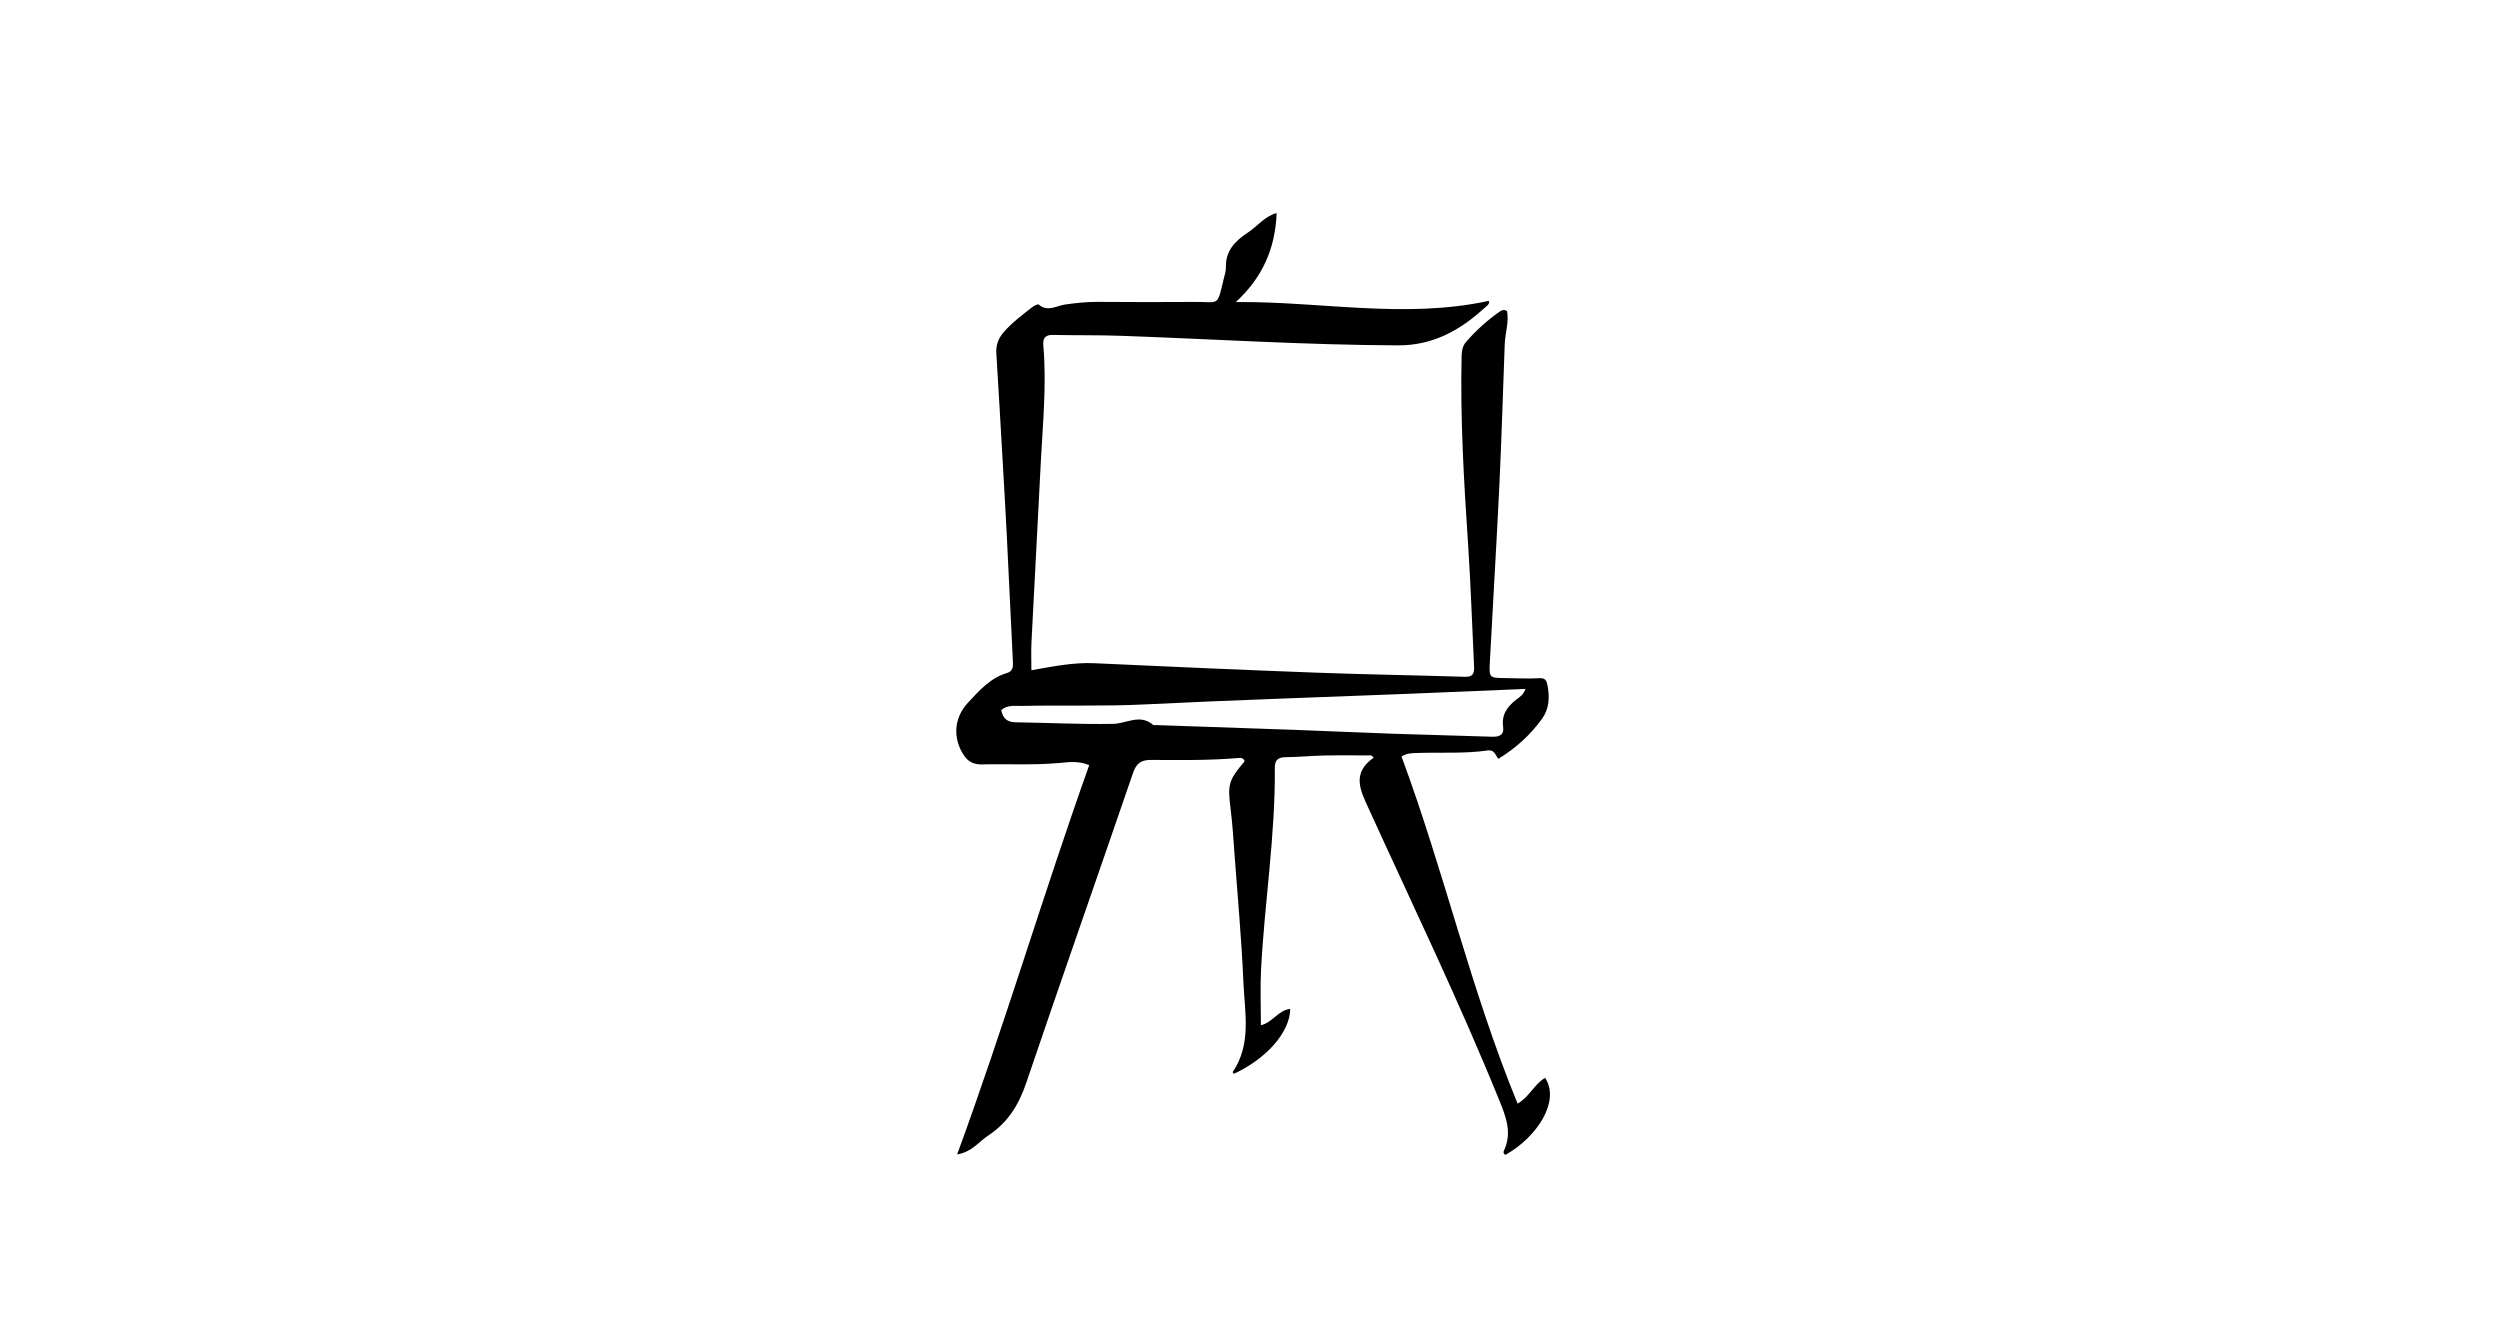
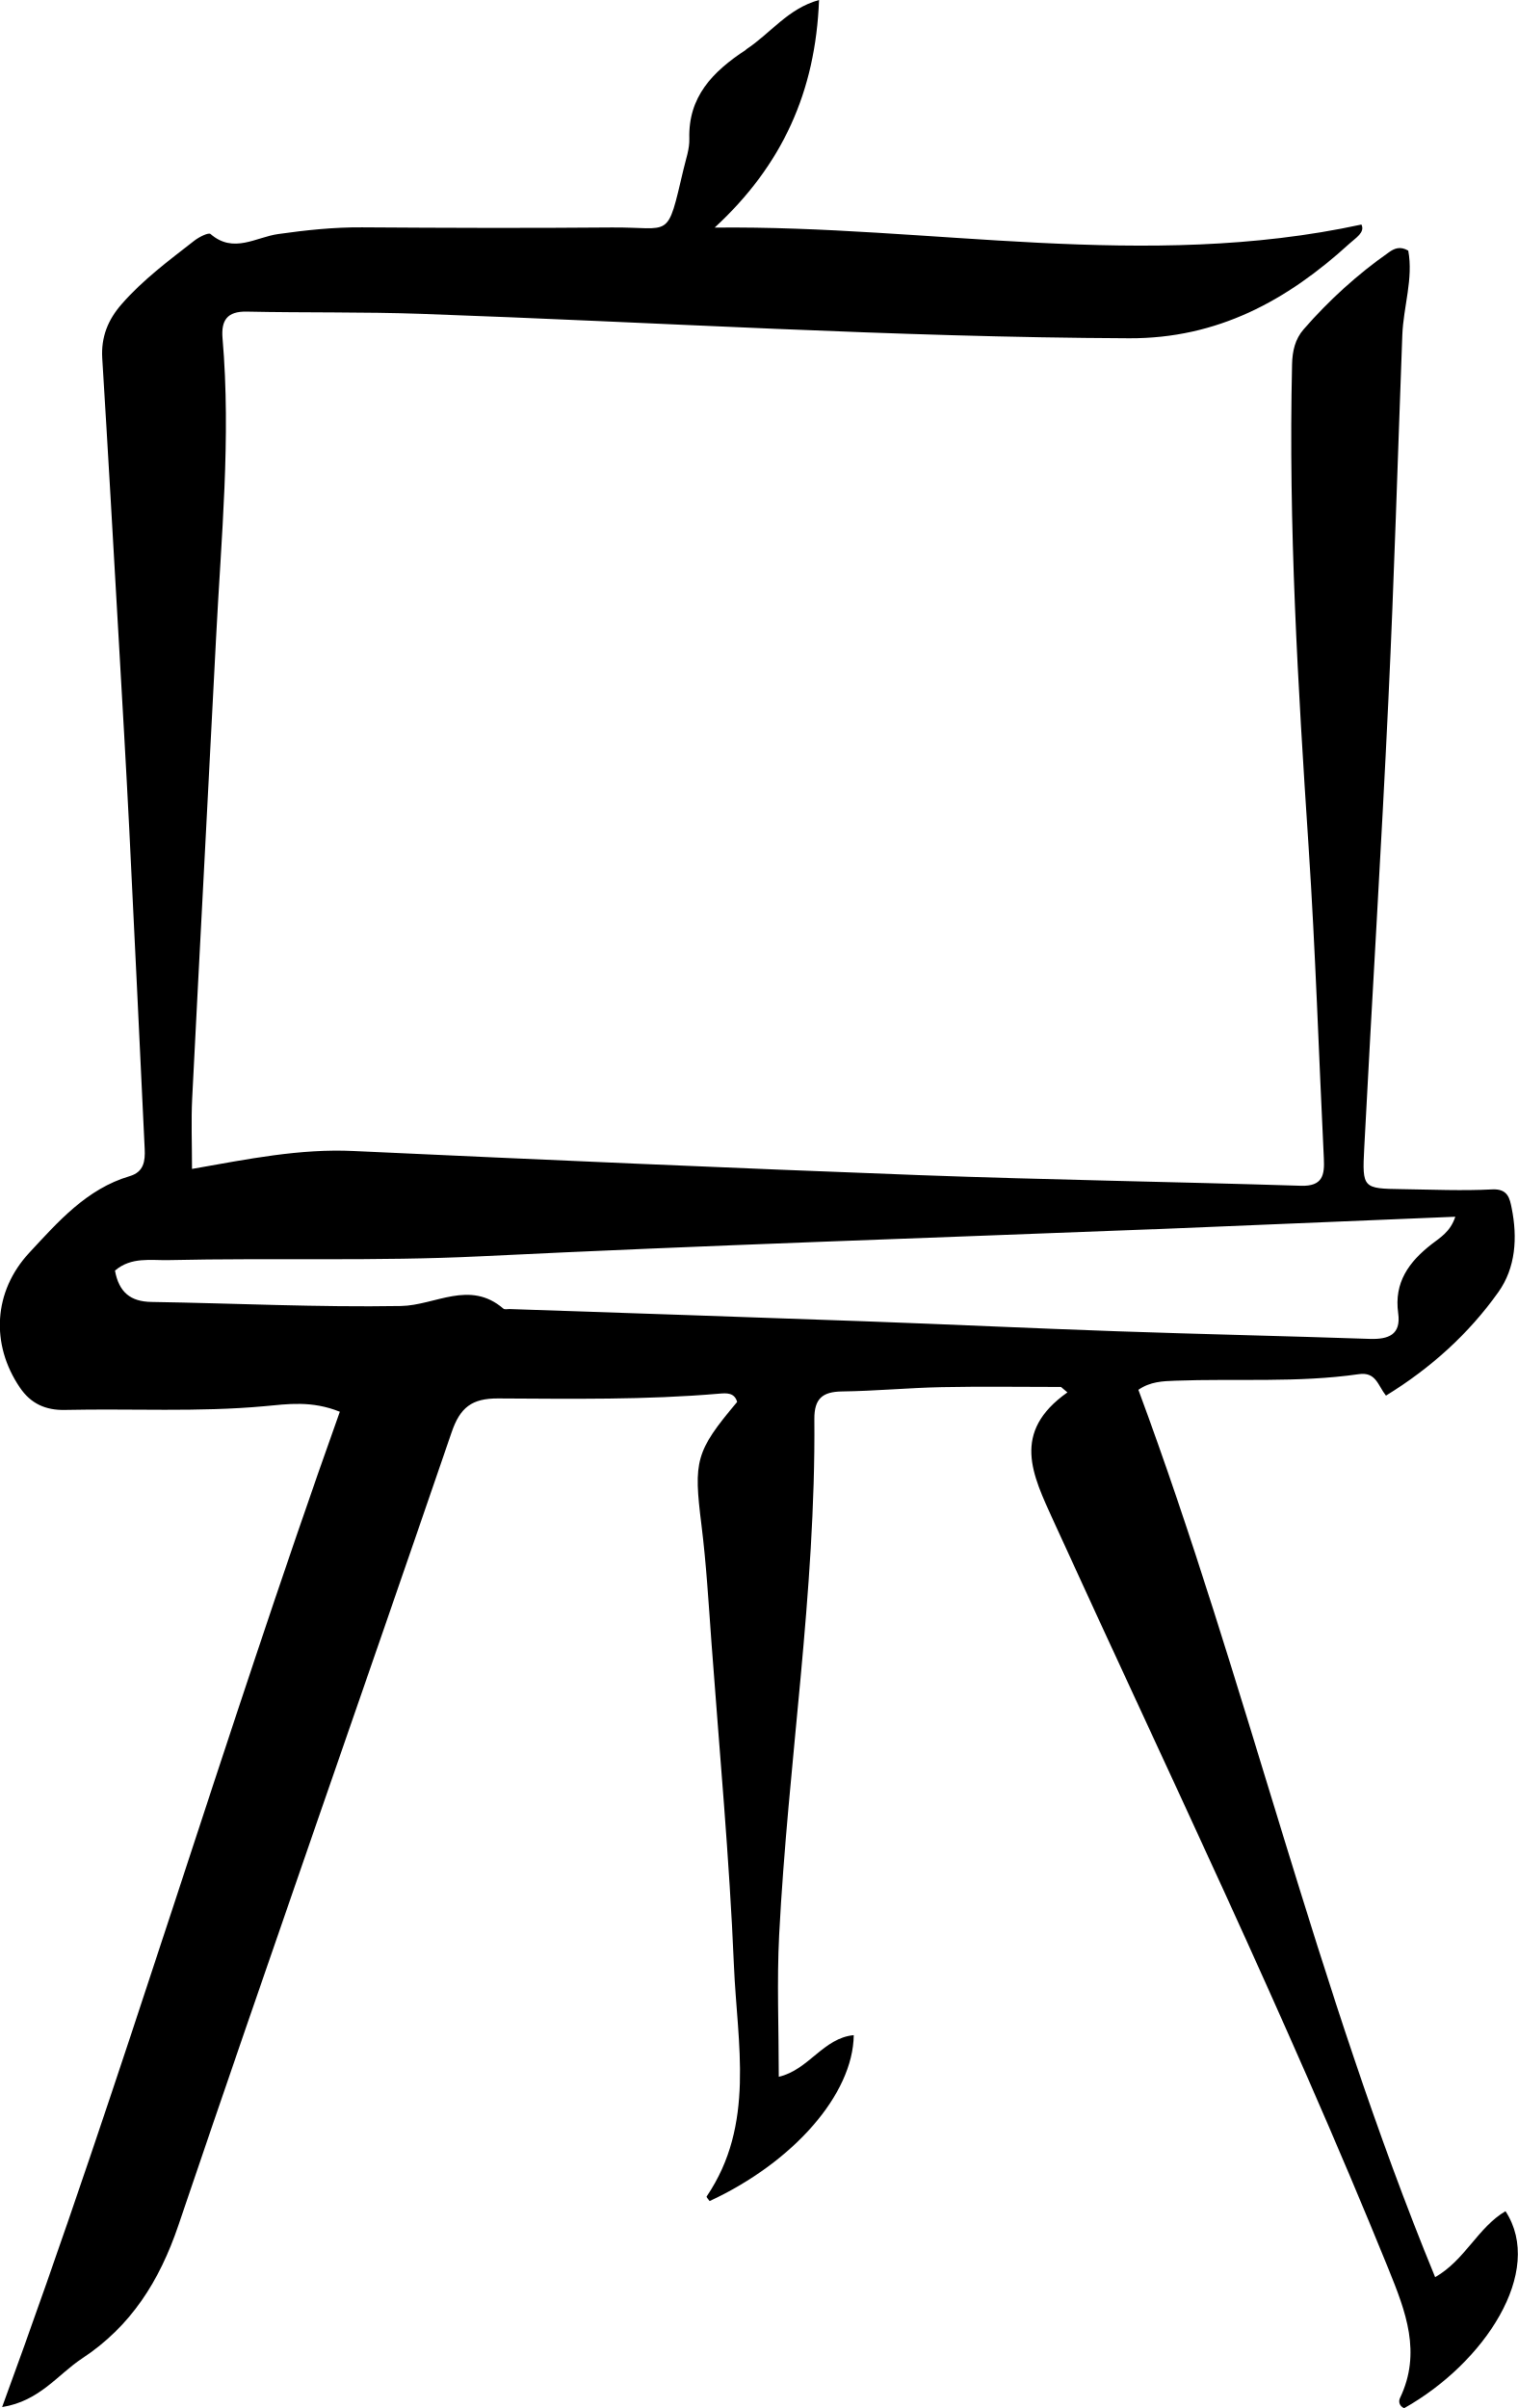
- <svg xmlns="http://www.w3.org/2000/svg" version="1.1" id="Layer_1" x="0px" y="0px" width="100%" viewBox="0 0 1024 544" enable-background="new 0 0 1024 544" xml:space="preserve">
-   <path fill="#000000" opacity="1" stroke="none" d=" M511.211,95.195   C515.179,92.596 517.858,88.67 522.905,87.276   C522.36,101.931 517.035,113.741 506.181,123.732   C540.809,123.357 575.149,130.755 609.796,123.238   C610.423,124.485 608.848,125.408 607.884,126.289   C597.885,135.423 586.753,141.521 572.578,141.463   C534.749,141.307 497.01,138.891 459.229,137.549   C449.905,137.218 440.565,137.389 431.235,137.188   C428.056,137.119 427.102,138.618 427.348,141.47   C428.729,157.469 427.132,173.405 426.313,189.356   C425.05,213.963 423.722,238.565 422.483,263.173   C422.302,266.758 422.458,270.36 422.458,274.526   C431.485,272.936 439.767,271.259 448.305,271.655   C478.583,273.058 508.866,274.396 539.155,275.522   C559.467,276.277 579.795,276.577 600.111,277.217   C603.606,277.327 603.901,275.472 603.774,272.845   C602.966,256.214 602.434,239.565 601.329,222.955   C599.616,197.188 598.08,171.427 598.68,145.586   C598.729,143.505 599.16,141.587 600.526,140.019   C604.592,135.353 609.148,131.214 614.219,127.66   C615.023,127.097 615.964,126.627 617.288,127.408   C618.132,131.883 616.509,136.383 616.338,140.954   C615.609,160.424 615.041,179.902 614.113,199.362   C612.97,223.308 611.487,247.237 610.24,271.178   C609.904,277.631 610.051,277.656 616.294,277.745   C621.111,277.813 625.94,278.036 630.742,277.786   C633.272,277.655 633.554,279.259 633.862,280.789   C634.816,285.519 634.512,290.346 631.717,294.268   C626.965,300.934 620.932,306.388 613.726,310.824   C612.421,309.19 612.144,306.988 609.376,307.387   C599.612,308.795 589.745,308.069 579.926,308.439   C577.972,308.513 575.95,308.584 574.07,309.9   C591.428,356.678 602.491,405.54 621.61,452.045   C626.395,449.32 628.452,444.088 632.875,441.473   C639.189,451.124 629.502,465.826 616.634,473.036   C615.887,472.703 615.69,471.997 615.974,471.403   C619.441,464.156 616.899,457.558 614.152,450.791   C597.665,410.174 578.613,370.707 560.445,330.846   C557.092,323.49 553.651,316.682 562.699,310.297   C562.357,310.006 562.014,309.714 561.672,309.423   C555.305,309.423 548.937,309.324 542.573,309.454   C537.247,309.563 531.929,310.078 526.604,310.146   C523.451,310.187 522.139,311.302 522.167,314.567   C522.404,342.26 517.946,369.636 516.525,397.216   C516.143,404.647 516.467,412.114 516.467,419.935   C521.254,418.838 523.605,413.713 528.478,413.262   C528.372,422.723 518.827,433.611 505.392,439.84   C505.225,439.592 504.852,439.204 504.915,439.111   C512.743,427.574 509.821,414.646 509.294,402.207   C508.562,384.92 506.961,367.67 505.692,350.407   C505.228,344.102 504.861,337.779 504.077,331.51   C502.796,321.264 503.102,319.767 509.799,311.82   C509.375,310.303 508.076,310.399 506.978,310.494   C495.171,311.51 483.33,311.322 471.507,311.262   C467.275,311.24 465.419,312.717 464.06,316.683   C449.538,359.054 434.667,401.306 420.287,443.725   C417.256,452.664 412.676,459.911 404.847,465.062   C400.957,467.621 398.072,471.879 392.048,472.841   C411.553,419.677 427.34,366.152 446.145,313.387   C441.637,311.569 437.773,312.155 434.097,312.494   C423.44,313.478 412.777,312.851 402.121,313.099   C399.029,313.171 396.643,312.094 394.891,309.507   C390.183,302.555 390.655,294.104 396.401,287.921   C401.041,282.928 405.577,277.698 412.484,275.651   C414.76,274.976 414.989,273.242 414.896,271.305   C414.075,254.174 413.275,237.041 412.414,219.912   C411.904,209.77 411.308,199.632 410.726,189.493   C409.869,174.54 409.029,159.585 408.092,144.637   C407.879,141.228 409.023,138.443 411.188,135.967   C414.612,132.051 418.77,128.963 422.845,125.792   C423.585,125.216 425.112,124.446 425.439,124.73   C429.118,127.925 432.732,125.222 436.301,124.721   C440.762,124.094 445.203,123.617 449.721,123.646   C463.054,123.733 476.388,123.784 489.719,123.67   C499.365,123.587 498.493,125.836 501.205,114.349   C501.587,112.731 502.181,111.08 502.135,109.459   C501.949,102.763 505.825,98.733 511.211,95.195  M576.472,284.196   C540.533,285.607 504.583,286.774 468.662,288.539   C451.994,289.358 435.349,288.771 418.698,289.146   C415.823,289.21 412.71,288.596 410.105,290.826   C410.739,294.267 412.558,295.795 415.959,295.848   C429.282,296.055 442.609,296.732 455.921,296.494   C461.425,296.395 466.93,292.258 472.336,296.928   C472.533,297.099 472.985,296.975 473.318,296.987   C492.29,297.636 511.263,298.256 530.234,298.945   C543.711,299.435 557.183,300.076 570.661,300.541   C584.144,301.007 597.632,301.298 611.115,301.758   C614.14,301.861 616.157,301.076 615.675,297.646   C614.981,292.705 617.396,289.429 621.017,286.594   C622.354,285.547 624.014,284.644 624.831,282.189   C608.676,282.866 593.065,283.52 576.472,284.196  z" />
+ <svg xmlns="http://www.w3.org/2000/svg" id="Layer_1" data-name="Layer 1" viewBox="0 0 243.17 385.76">
+   <path d="M119.52,7.92c3.97-2.6,6.65-6.52,11.69-7.92-.55,14.65-5.87,26.46-16.72,36.46,34.63-.38,68.97,7.02,103.61-.49.63,1.25-.95,2.17-1.91,3.05-10,9.13-21.13,15.23-35.31,15.17-37.83-.16-75.57-2.57-113.35-3.91-9.32-.33-18.66-.16-27.99-.36-3.18-.07-4.13,1.43-3.89,4.28,1.38,16-.22,31.94-1.03,47.89-1.26,24.61-2.59,49.21-3.83,73.82-.18,3.59-.03,7.19-.03,11.35,9.03-1.59,17.31-3.27,25.85-2.87,30.28,1.4,60.56,2.74,90.85,3.87,20.31.75,40.64,1.06,60.96,1.7,3.49.11,3.79-1.75,3.66-4.37-.81-16.63-1.34-33.28-2.44-49.89-1.71-25.77-3.25-51.53-2.65-77.37.05-2.08.48-4,1.85-5.57,4.07-4.67,8.62-8.81,13.69-12.36.8-.56,1.74-1.03,3.07-.25.84,4.47-.78,8.98-.95,13.55-.73,19.47-1.3,38.95-2.23,58.41-1.14,23.95-2.63,47.87-3.87,71.82-.34,6.45-.19,6.48,6.05,6.57,4.82.07,9.65.29,14.45.04,2.53-.13,2.81,1.47,3.12,3,.95,4.73.65,9.56-2.15,13.48-4.75,6.67-10.78,12.12-17.99,16.56-1.3-1.63-1.58-3.84-4.35-3.44-9.76,1.41-19.63.68-29.45,1.05-1.95.07-3.98.14-5.86,1.46,17.36,46.78,28.42,95.64,47.54,142.15,4.79-2.73,6.84-7.96,11.27-10.57,6.31,9.65-3.37,24.35-16.24,31.56-.75-.33-.94-1.04-.66-1.63,3.47-7.25.92-13.84-1.82-20.61-16.49-40.62-35.54-80.08-53.71-119.94-3.35-7.36-6.79-14.16,2.25-20.55-.34-.29-.68-.58-1.03-.87-6.37,0-12.74-.1-19.1.03-5.33.11-10.64.62-15.97.69-3.15.04-4.46,1.16-4.44,4.42.24,27.69-4.22,55.07-5.64,82.65-.38,7.43-.06,14.9-.06,22.72,4.79-1.1,7.14-6.22,12.01-6.67-.11,9.46-9.65,20.35-23.09,26.58-.17-.25-.54-.64-.48-.73,7.83-11.54,4.91-24.47,4.38-36.9-.73-17.29-2.33-34.54-3.6-51.8-.46-6.31-.83-12.63-1.61-18.9-1.28-10.25-.97-11.74,5.72-19.69-.42-1.52-1.72-1.42-2.82-1.33-11.81,1.02-23.65.83-35.47.77-4.23-.02-6.09,1.45-7.45,5.42-14.52,42.37-29.39,84.62-43.77,127.04-3.03,8.94-7.61,16.19-15.44,21.34-3.89,2.56-6.77,6.82-12.8,7.78,19.5-53.16,35.29-106.69,54.1-159.45-4.51-1.82-8.37-1.23-12.05-.89-10.66.98-21.32.36-31.98.6-3.09.07-5.48-1-7.23-3.59-4.71-6.95-4.24-15.4,1.51-21.59,4.64-4.99,9.18-10.22,16.08-12.27,2.28-.67,2.5-2.41,2.41-4.35-.82-17.13-1.62-34.26-2.48-51.39-.51-10.14-1.11-20.28-1.69-30.42-.86-14.95-1.7-29.91-2.63-44.86-.21-3.41.93-6.19,3.1-8.67,3.42-3.92,7.58-7,11.66-10.18.74-.58,2.27-1.35,2.59-1.06,3.68,3.2,7.29.49,10.86,0,4.46-.63,8.9-1.1,13.42-1.07,13.33.09,26.67.14,40,.02,9.65-.08,8.77,2.17,11.49-9.32.38-1.62.98-3.27.93-4.89-.19-6.7,3.69-10.73,9.08-14.26M184.78,196.92c-35.94,1.41-71.89,2.58-107.81,4.34-16.67.82-33.31.23-49.96.61-2.87.06-5.99-.55-8.59,1.68.63,3.44,2.45,4.97,5.85,5.02,13.32.21,26.65.88,39.96.65,5.5-.1,11.01-4.24,16.42.43.2.17.65.05.98.06,18.97.65,37.95,1.27,56.92,1.96,13.48.49,26.95,1.13,40.43,1.6,13.48.47,26.97.76,40.45,1.22,3.02.1,5.04-.68,4.56-4.11-.69-4.94,1.72-8.22,5.34-11.05,1.34-1.05,3-1.95,3.81-4.41-16.15.68-31.77,1.33-48.36,2.01Z" />
</svg>
